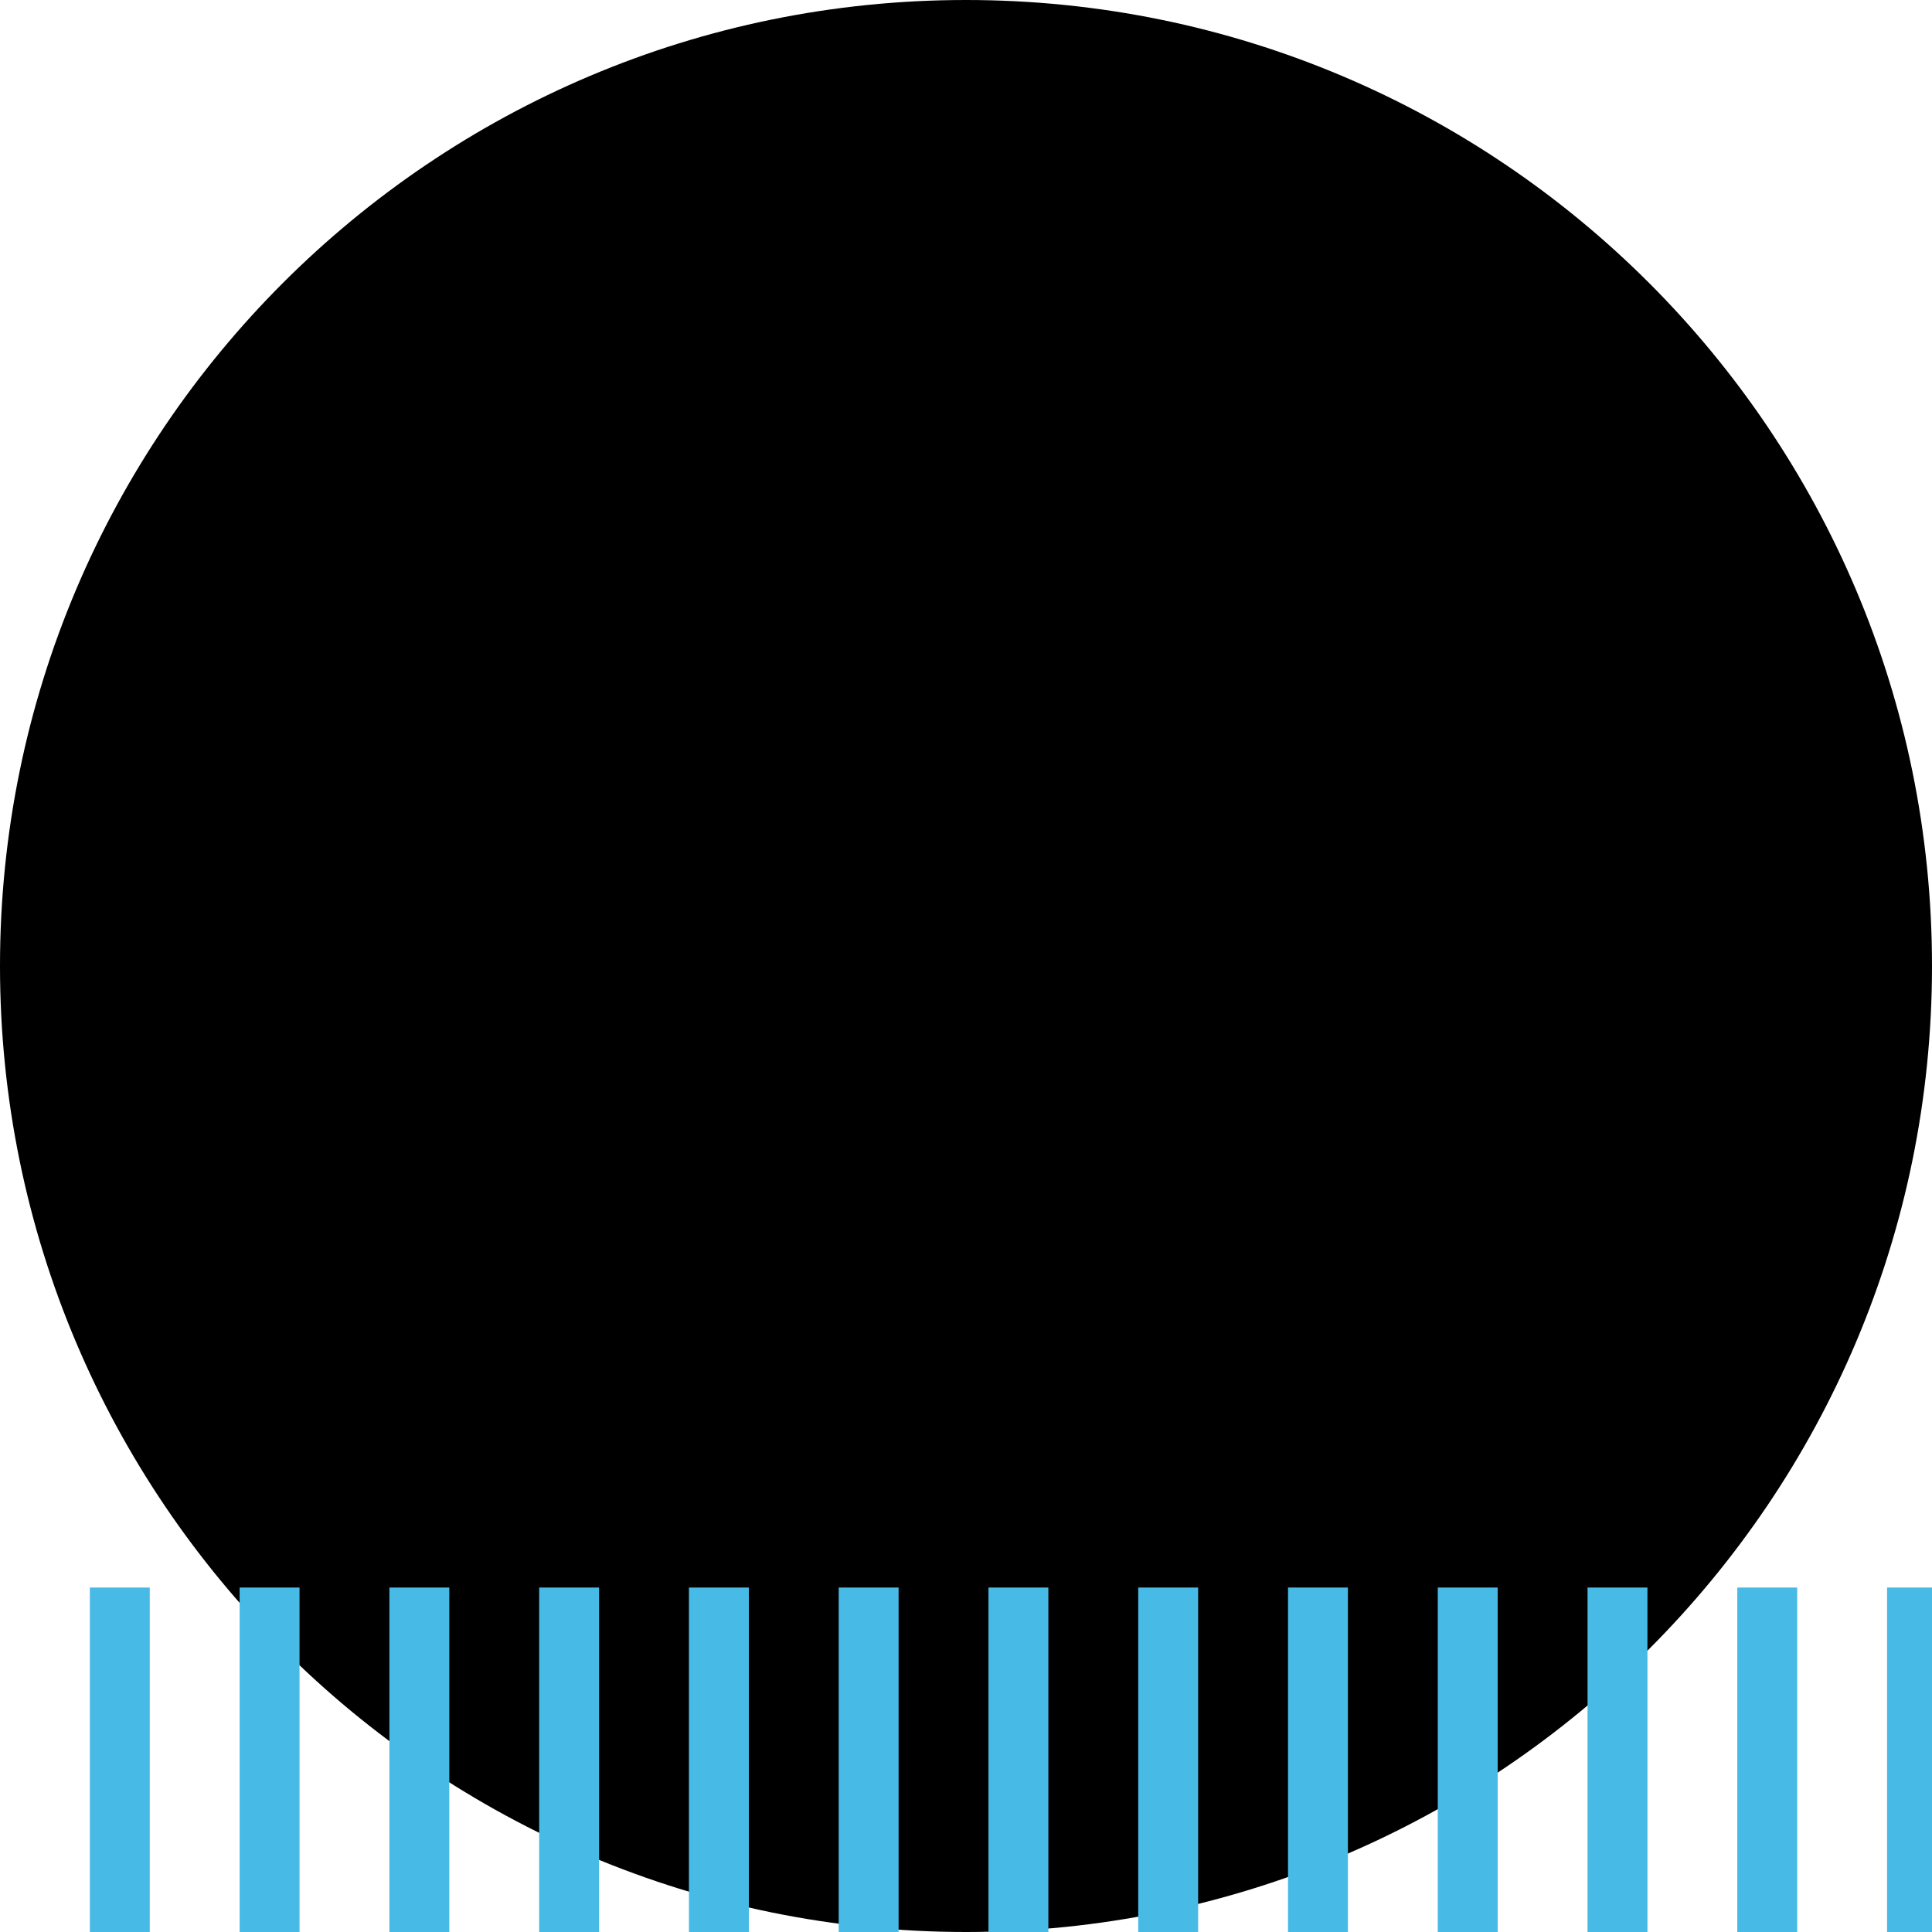
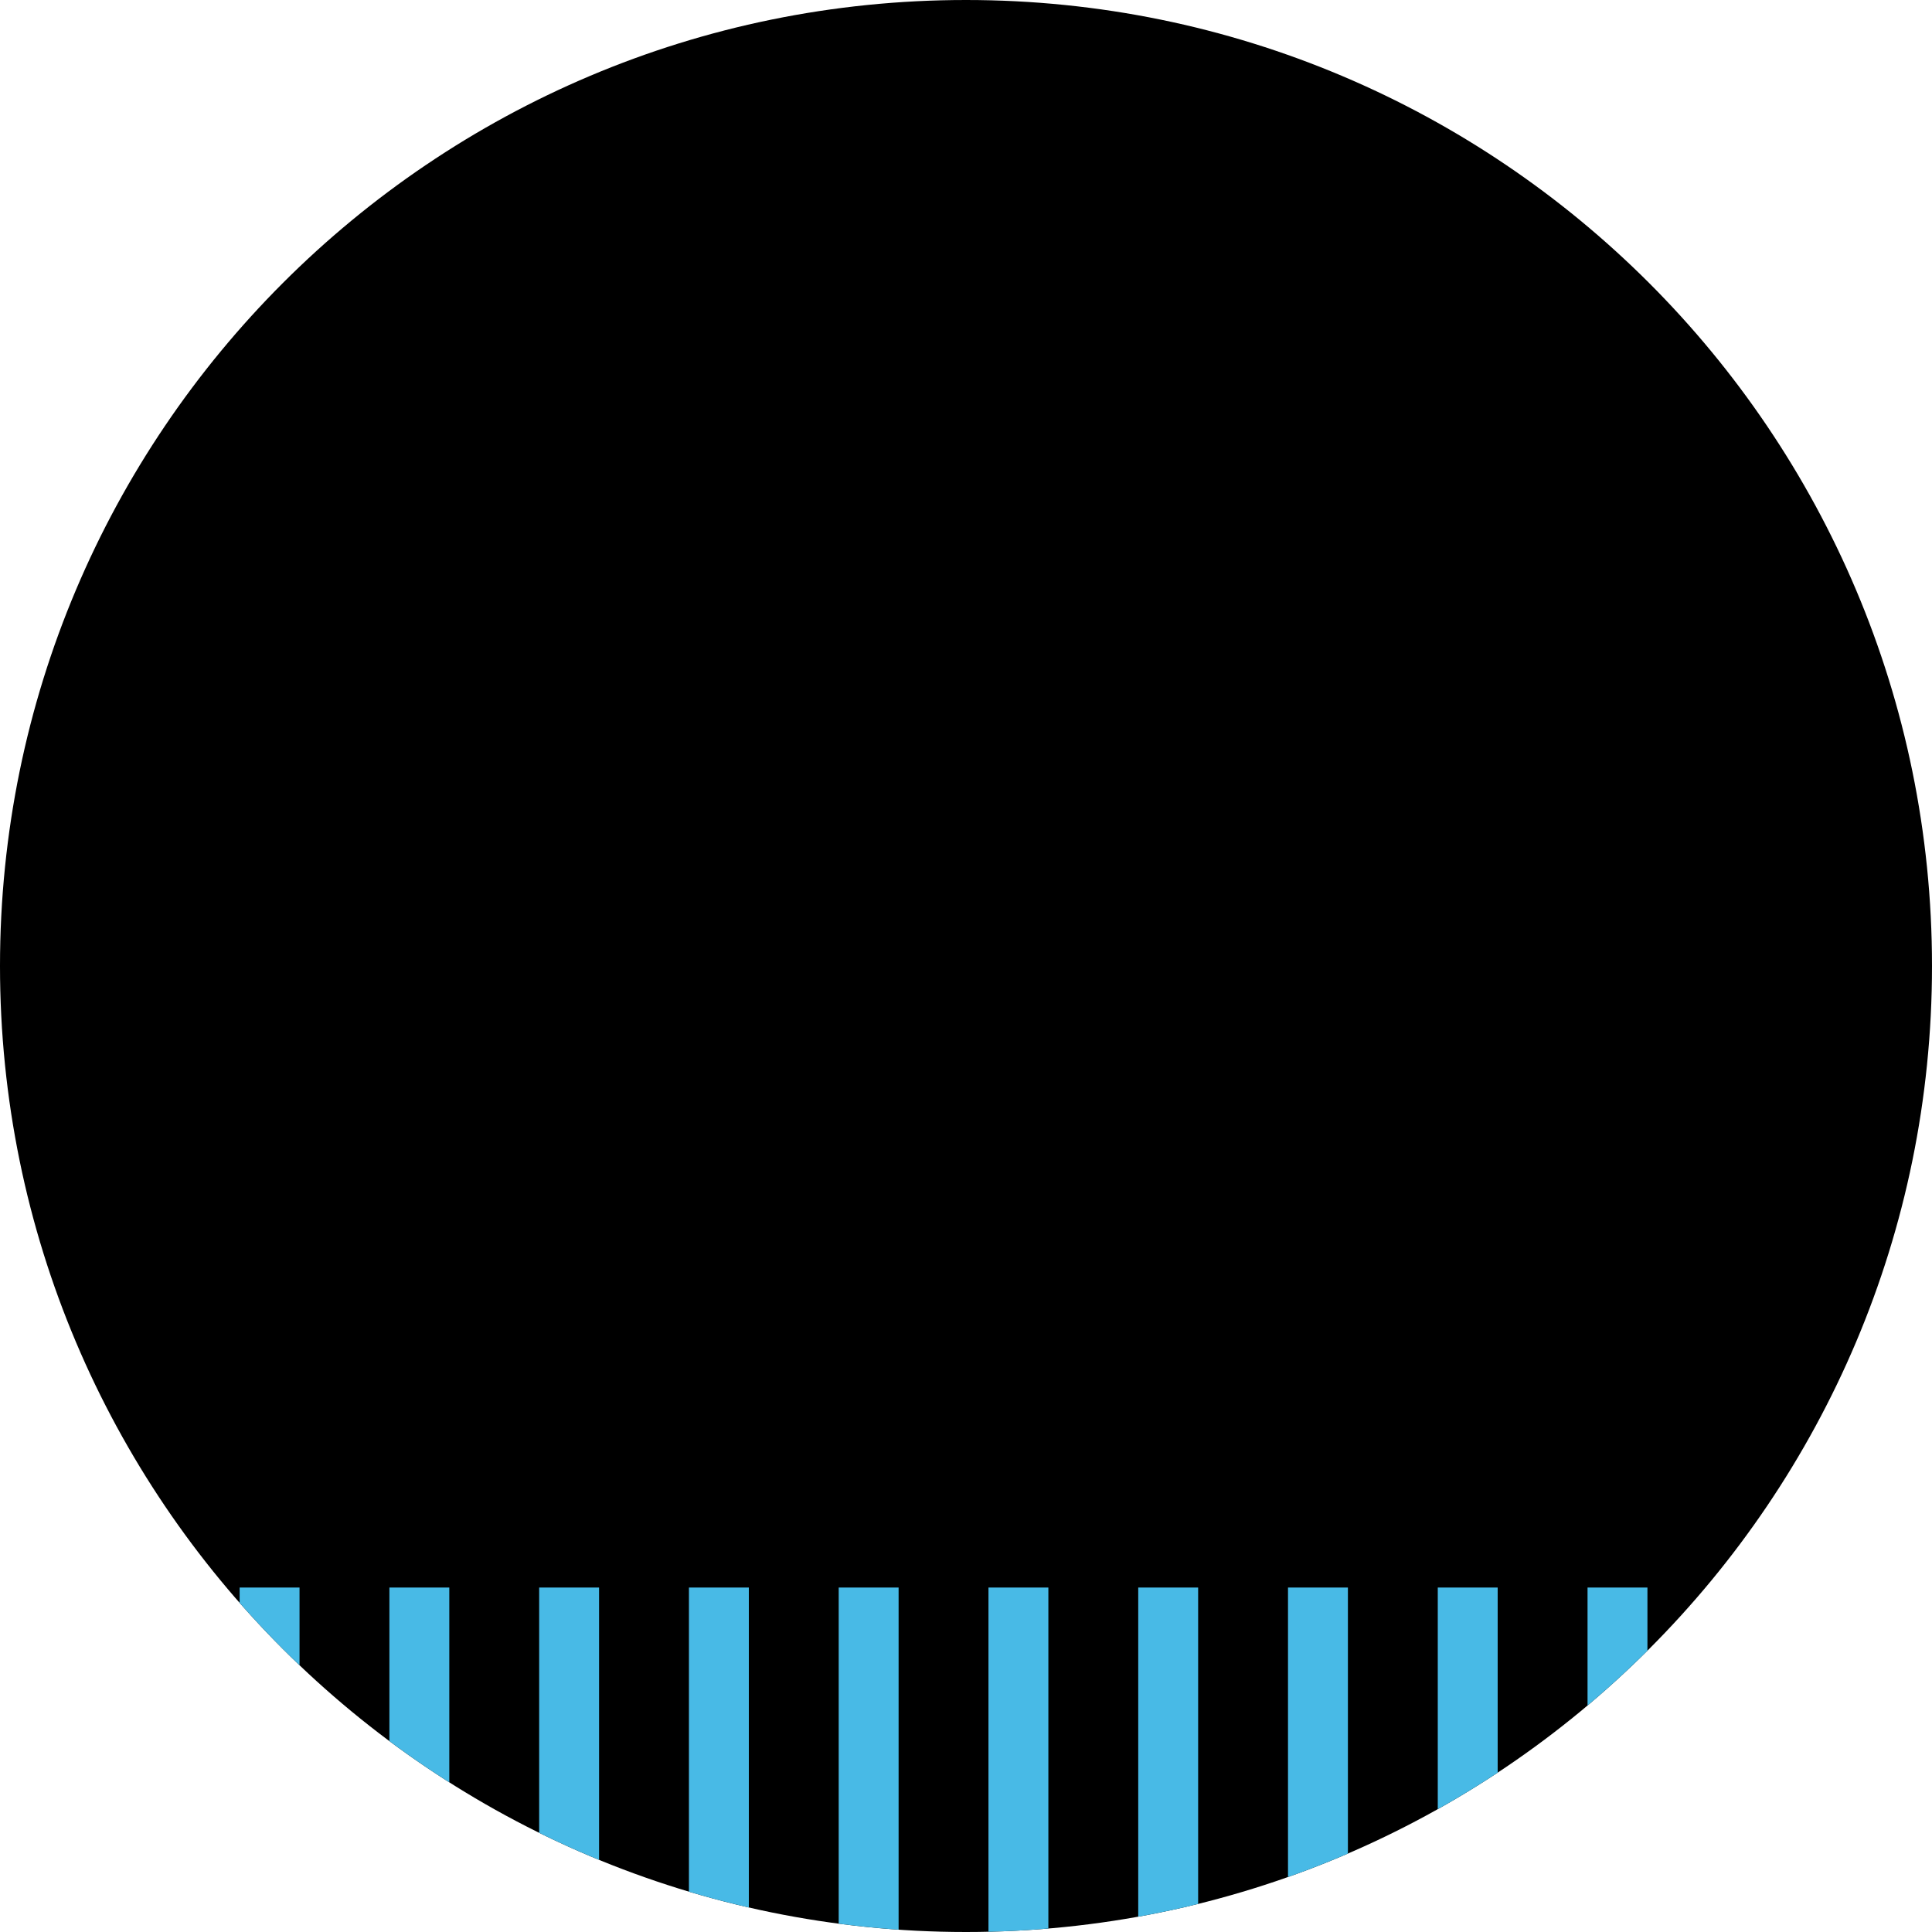
<svg xmlns="http://www.w3.org/2000/svg" data-name="Layer 3" x="0px" y="0px" width="129" height="129" viewBox="0 0 129 129">
  <defs>
    <style>
      .cls-1, .cls-3 {
        fill: none;
      }

      .cls-2 {
-         clip-path: url(#clip-path);
+         clip-path: url(#clip-path3);
      }

      .cls-3 {
        stroke: #48bae6;
        stroke-linecap: square;
        stroke-miterlimit: 10;
        stroke-width: 4px;
      }
    </style>
-     <clipPath>
+     <clipPath id="clip-path3">
      <path class="cls-1" d="M64.5,0h0A64.5,64.5,0,0,1,129,64.5h0A64.5,64.5,0,0,1,64.5,129h0A64.5,64.5,0,0,1,0,64.5H0A64.5,64.5,0,0,1,64.5,0Z" />
    </clipPath>
  </defs>
  <path id="Mask-2" d="M64.5,0h0A64.5,64.5,0,0,1,129,64.5h0A64.5,64.5,0,0,1,64.5,129h0A64.5,64.5,0,0,1,0,64.5H0A64.5,64.5,0,0,1,64.5,0Z" />
  <g class="cls-2">
    <g data-name="Group 10 Copy-2">
      <g data-name="Group 10 Copy-3">
        <path data-name="Line 9-11" class="cls-3" d="M128,108v20" />
        <path data-name="Line 9-12" class="cls-3" d="M118,108v20" />
        <path data-name="Line 9-13" class="cls-3" d="M108,108v20" />
        <path data-name="Line 9-14" class="cls-3" d="M98,108v20" />
        <path data-name="Line 9-15" class="cls-3" d="M88,108v20" />
        <path data-name="Line 9-16" class="cls-3" d="M78,108v20" />
        <path data-name="Line 9-17" class="cls-3" d="M68,108v20" />
        <path data-name="Line 9-18" class="cls-3" d="M58,108v20" />
        <path data-name="Line 9-19" class="cls-3" d="M48,108v20" />
        <path data-name="Line 9-20" class="cls-3" d="M38,108v20" />
        <path data-name="Line 9-21" class="cls-3" d="M28,108v20" />
        <path data-name="Line 9-22" class="cls-3" d="M18,108v20" />
        <path data-name="Line 9-23" class="cls-3" d="M8,108v20" />
      </g>
    </g>
  </g>
</svg>
